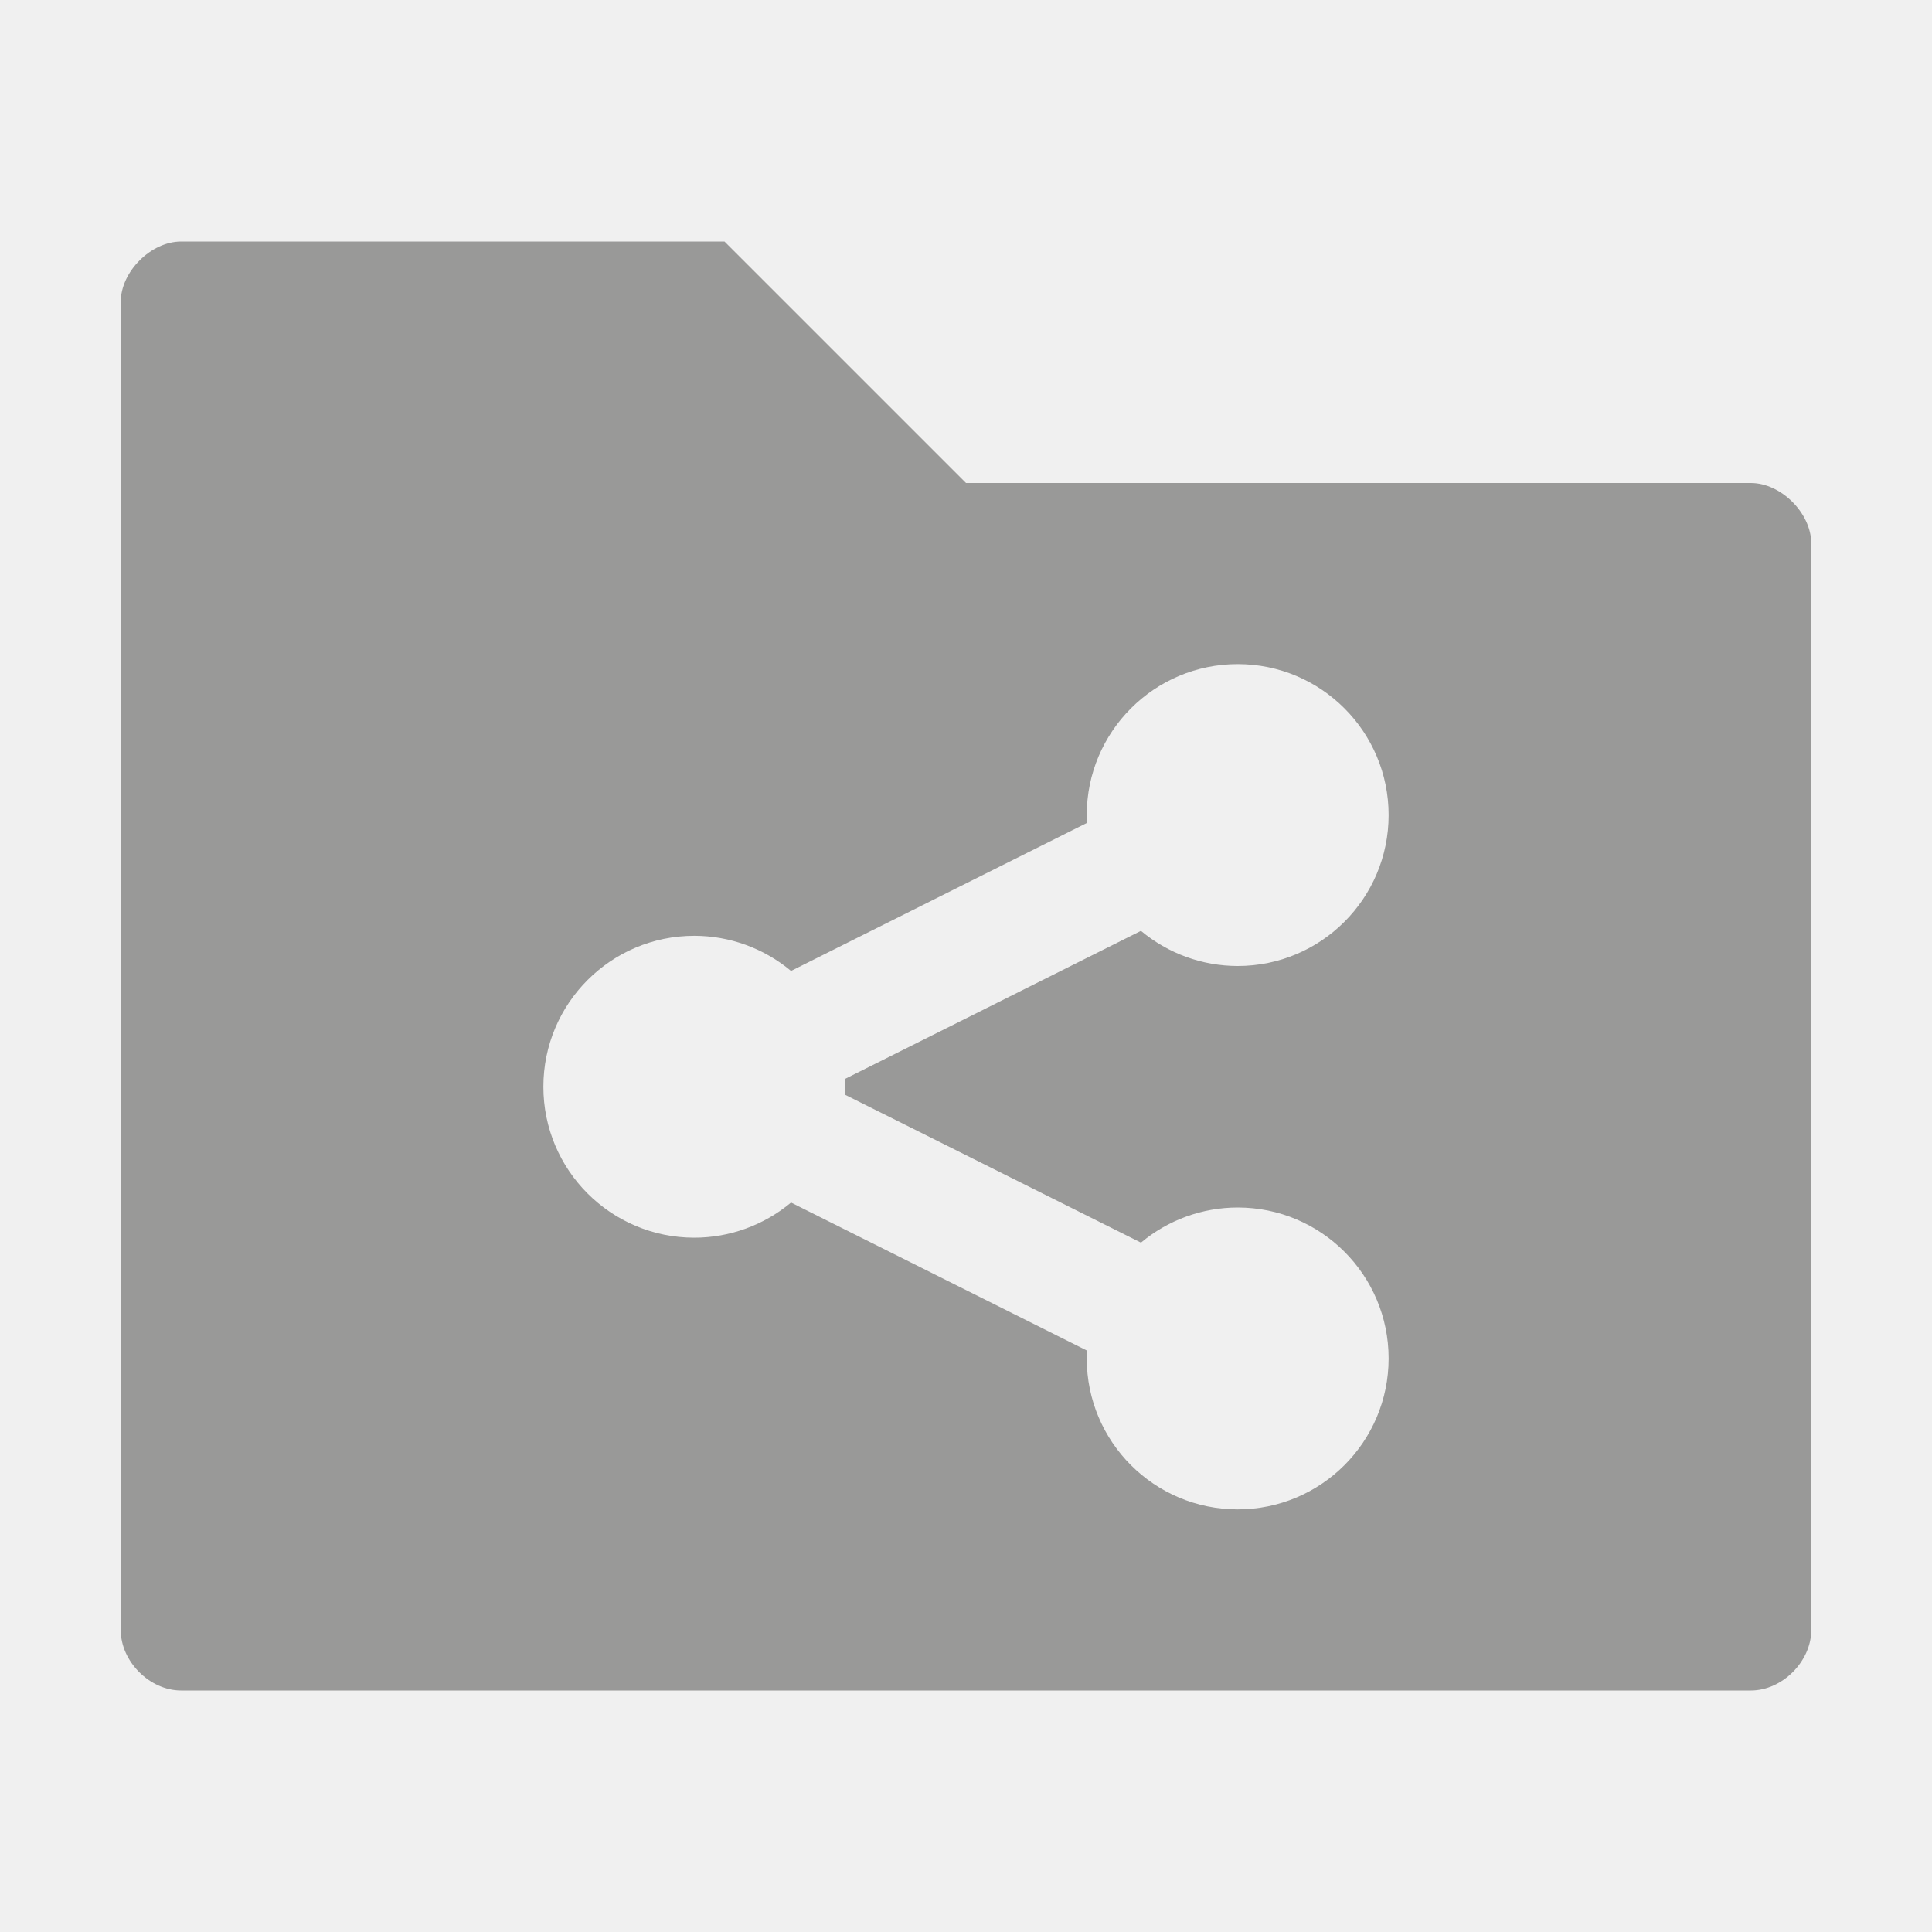
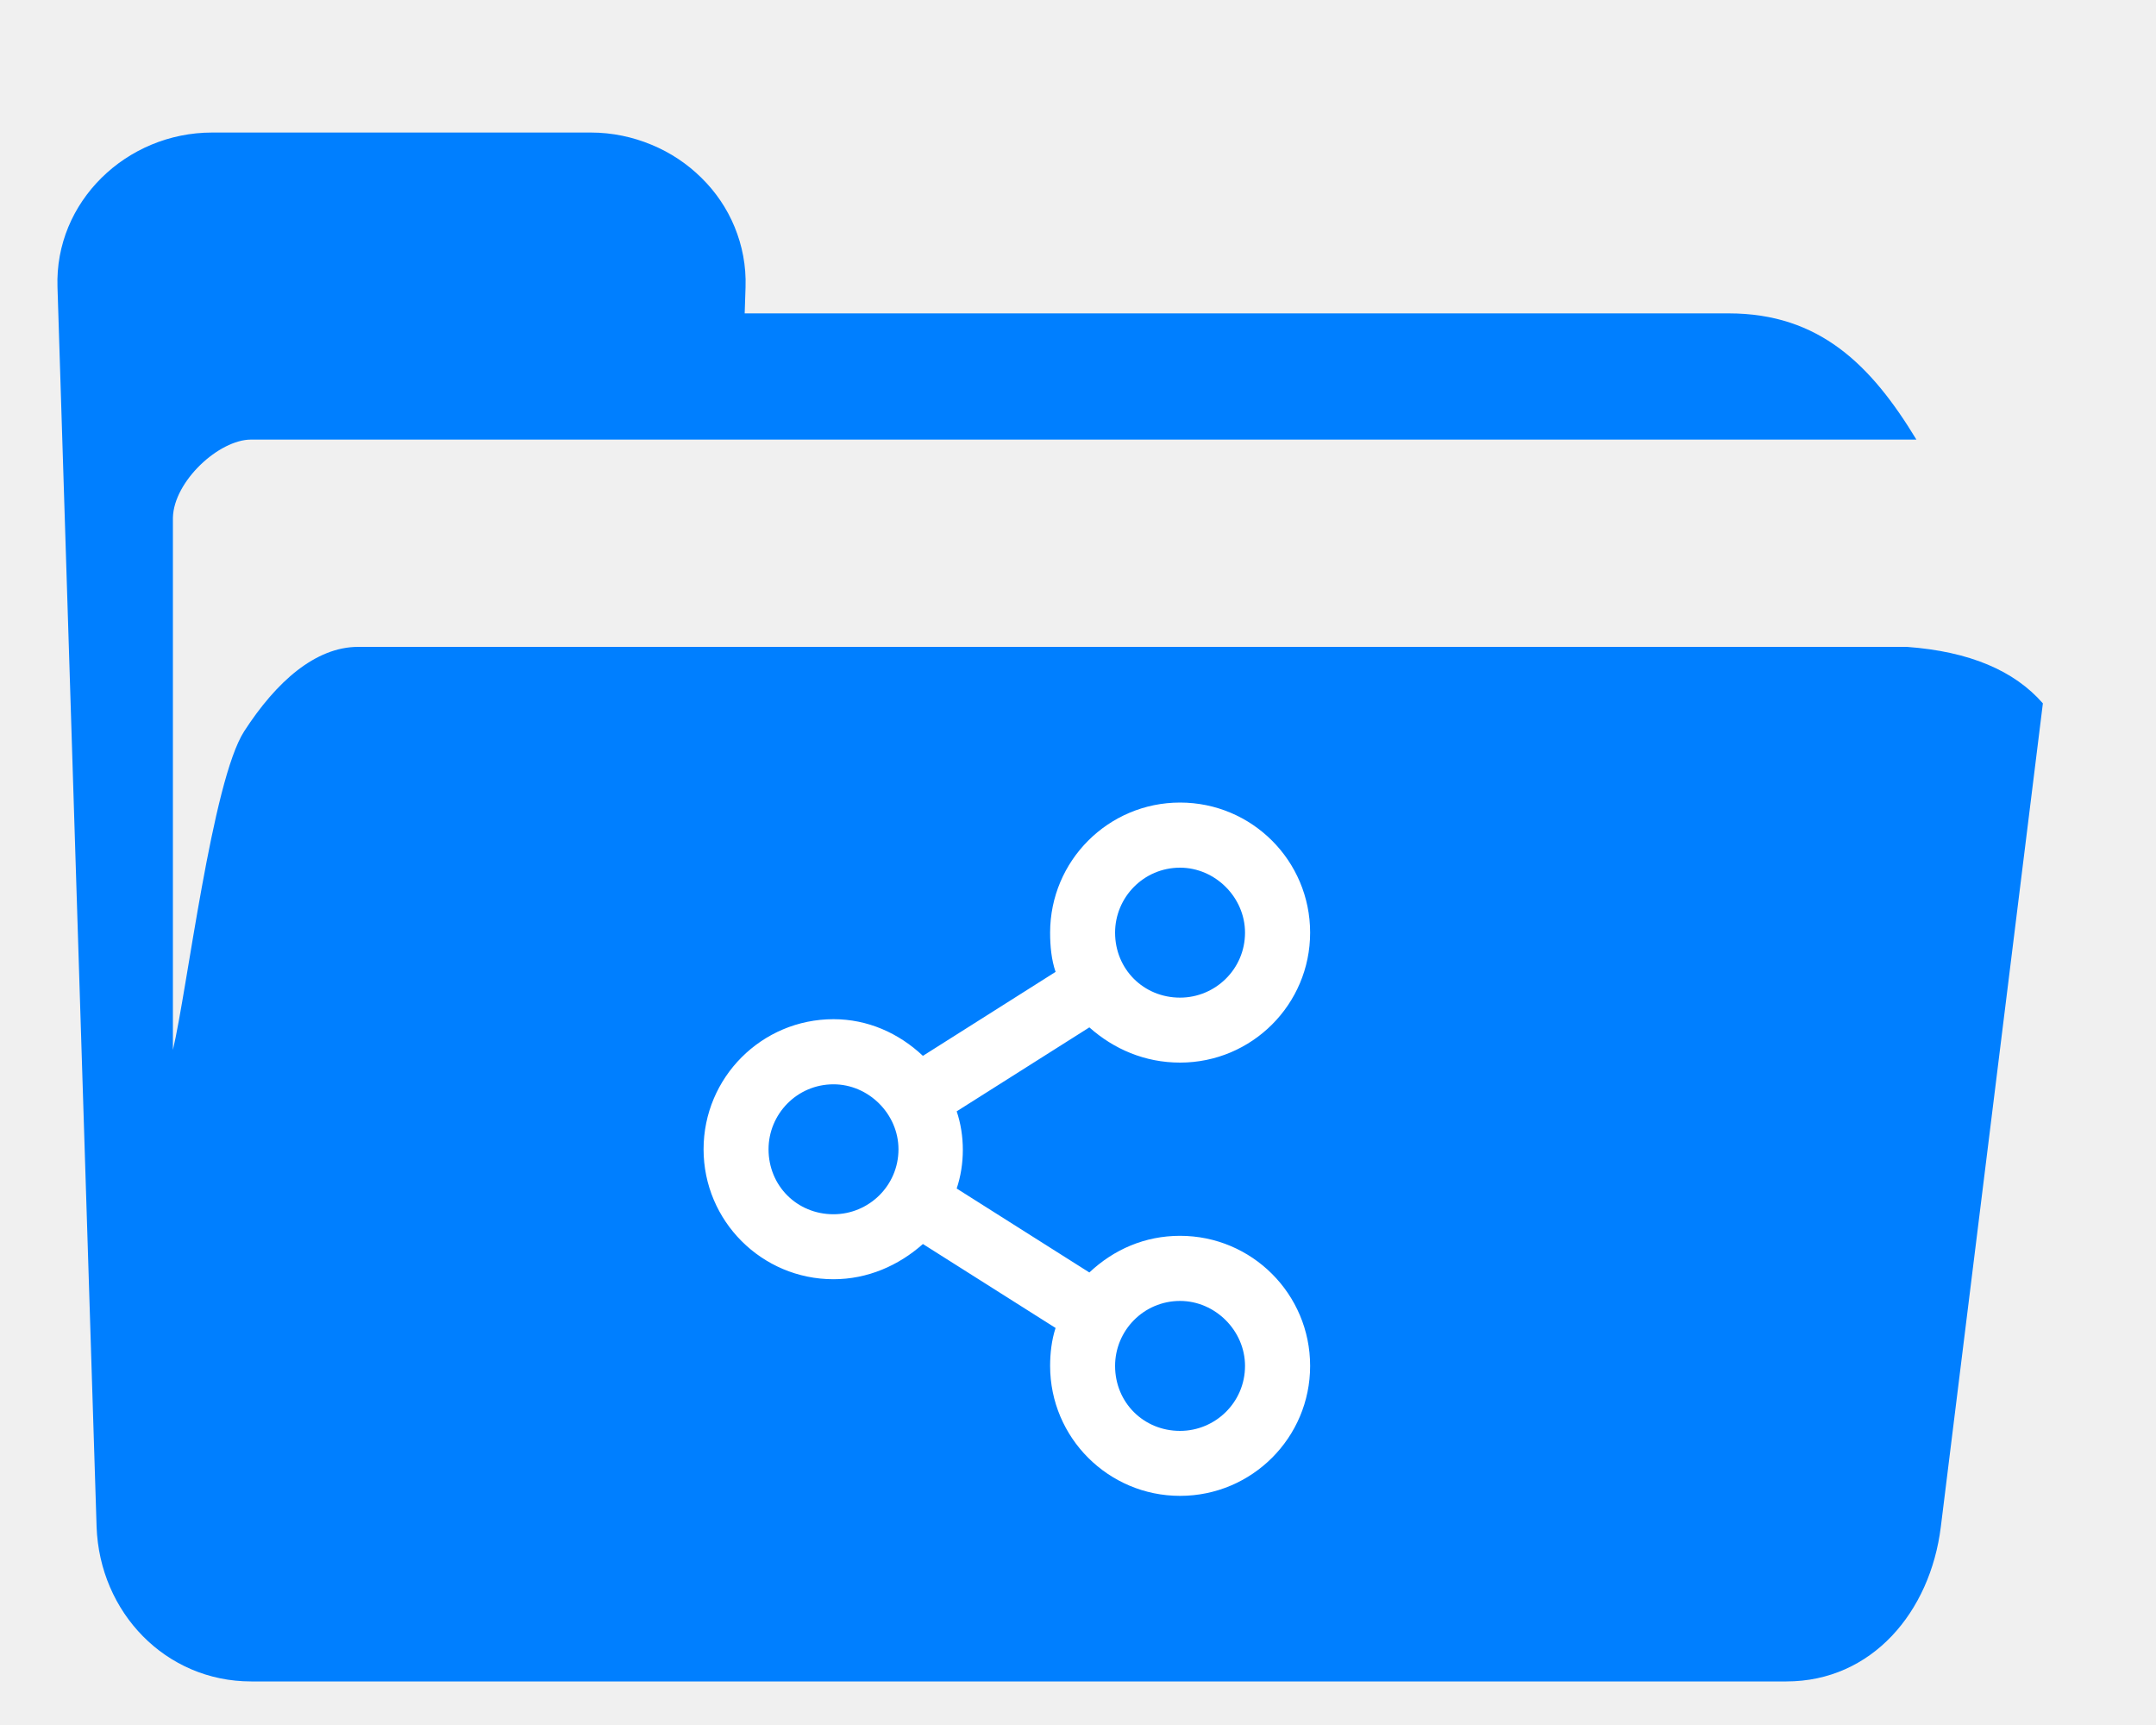
- <svg xmlns="http://www.w3.org/2000/svg" height="16" viewBox="0 0 16 16" width="16" version="1.1">
-   <path fill="#999998" d="m1.5 2c-0.25 0-0.5 0.25-0.5 0.5v11c0 0.26 0.24 0.5 0.5 0.5h13c0.26 0 0.5-0.241 0.5-0.5v-9c0-0.25-0.25-0.5-0.5-0.5h-6.5l-2-2h-4.5zm8.75 3.5a1.25 1.25 0 0 1 1.25 1.25 1.25 1.25 0 0 1 -1.25 1.25 1.25 1.25 0 0 1 -0.801 -0.291l-2.451 1.226a1.25 1.25 0 0 1 0.002 0.065 1.25 1.25 0 0 1 -0.004 0.065l2.453 1.226a1.25 1.25 0 0 1 0.801 -0.291 1.25 1.25 0 0 1 1.25 1.25 1.25 1.25 0 0 1 -1.25 1.25 1.25 1.25 0 0 1 -1.25 -1.25 1.25 1.25 0 0 1 0.004 -0.064l-2.453-1.227a1.25 1.25 0 0 1 -0.801 0.291 1.25 1.25 0 0 1 -1.25 -1.25 1.25 1.25 0 0 1 1.25 -1.25 1.25 1.25 0 0 1 0.801 0.291l2.451-1.226a1.25 1.25 0 0 1 -0.002 -0.065 1.25 1.25 0 0 1 1.25 -1.25z" />
+ <svg xmlns="http://www.w3.org/2000/svg" width="15" height="12" viewBox="0 0 15 12" fill="none">
+   <path d="M1.476 0.922C0.88 0.922 0.379 1.403 0.4 1.998L0.672 10.621C0.693 11.217 1.152 11.697 1.748 11.697H3.84H12.428C13.024 11.697 13.43 11.213 13.503 10.621L14.213 4.893C14.015 4.666 13.704 4.532 13.267 4.5H2.492C2.343 4.5 2.201 4.561 2.068 4.664C1.935 4.767 1.811 4.914 1.699 5.087C1.476 5.432 1.302 6.889 1.203 7.304V3.601C1.206 3.474 1.287 3.338 1.394 3.234C1.501 3.13 1.636 3.058 1.746 3.058H13.333C13.019 2.54 12.659 2.18 12.027 2.18H5.181L5.187 1.998C5.192 1.849 5.164 1.708 5.111 1.579C5.058 1.45 4.979 1.334 4.88 1.237C4.782 1.14 4.664 1.061 4.533 1.007C4.403 0.953 4.26 0.922 4.111 0.922L1.476 0.922Z" fill="#007FFF" />
+   <path d="M8.21 8.597C7.965 8.597 7.749 8.692 7.579 8.852L6.656 8.268C6.713 8.098 6.713 7.9 6.656 7.731L7.579 7.147C7.749 7.298 7.965 7.392 8.21 7.392C8.71 7.392 9.115 6.987 9.115 6.488C9.115 5.988 8.71 5.583 8.21 5.583C7.711 5.583 7.306 5.988 7.306 6.488C7.306 6.582 7.315 6.676 7.344 6.761L6.421 7.345C6.251 7.185 6.035 7.09 5.799 7.09C5.3 7.09 4.895 7.495 4.895 7.995C4.895 8.494 5.3 8.899 5.799 8.899C6.035 8.899 6.251 8.805 6.421 8.654L7.344 9.238C7.316 9.323 7.306 9.417 7.306 9.502C7.306 10.001 7.711 10.406 8.21 10.406C8.71 10.406 9.115 10.001 9.115 9.502C9.115 9.002 8.71 8.597 8.21 8.597V8.597ZM8.21 6.036C8.455 6.036 8.662 6.243 8.662 6.488C8.662 6.742 8.455 6.94 8.21 6.94C7.956 6.94 7.758 6.742 7.758 6.488C7.758 6.243 7.956 6.036 8.21 6.036ZM5.799 8.447C5.545 8.447 5.347 8.249 5.347 7.995C5.347 7.75 5.545 7.543 5.799 7.543C6.044 7.543 6.251 7.75 6.251 7.995C6.251 8.249 6.044 8.447 5.799 8.447ZM8.21 9.954C7.956 9.954 7.758 9.756 7.758 9.502C7.758 9.257 7.956 9.05 8.21 9.05C8.455 9.05 8.662 9.257 8.662 9.502C8.662 9.756 8.455 9.954 8.21 9.954Z" fill="white" />
</svg>
